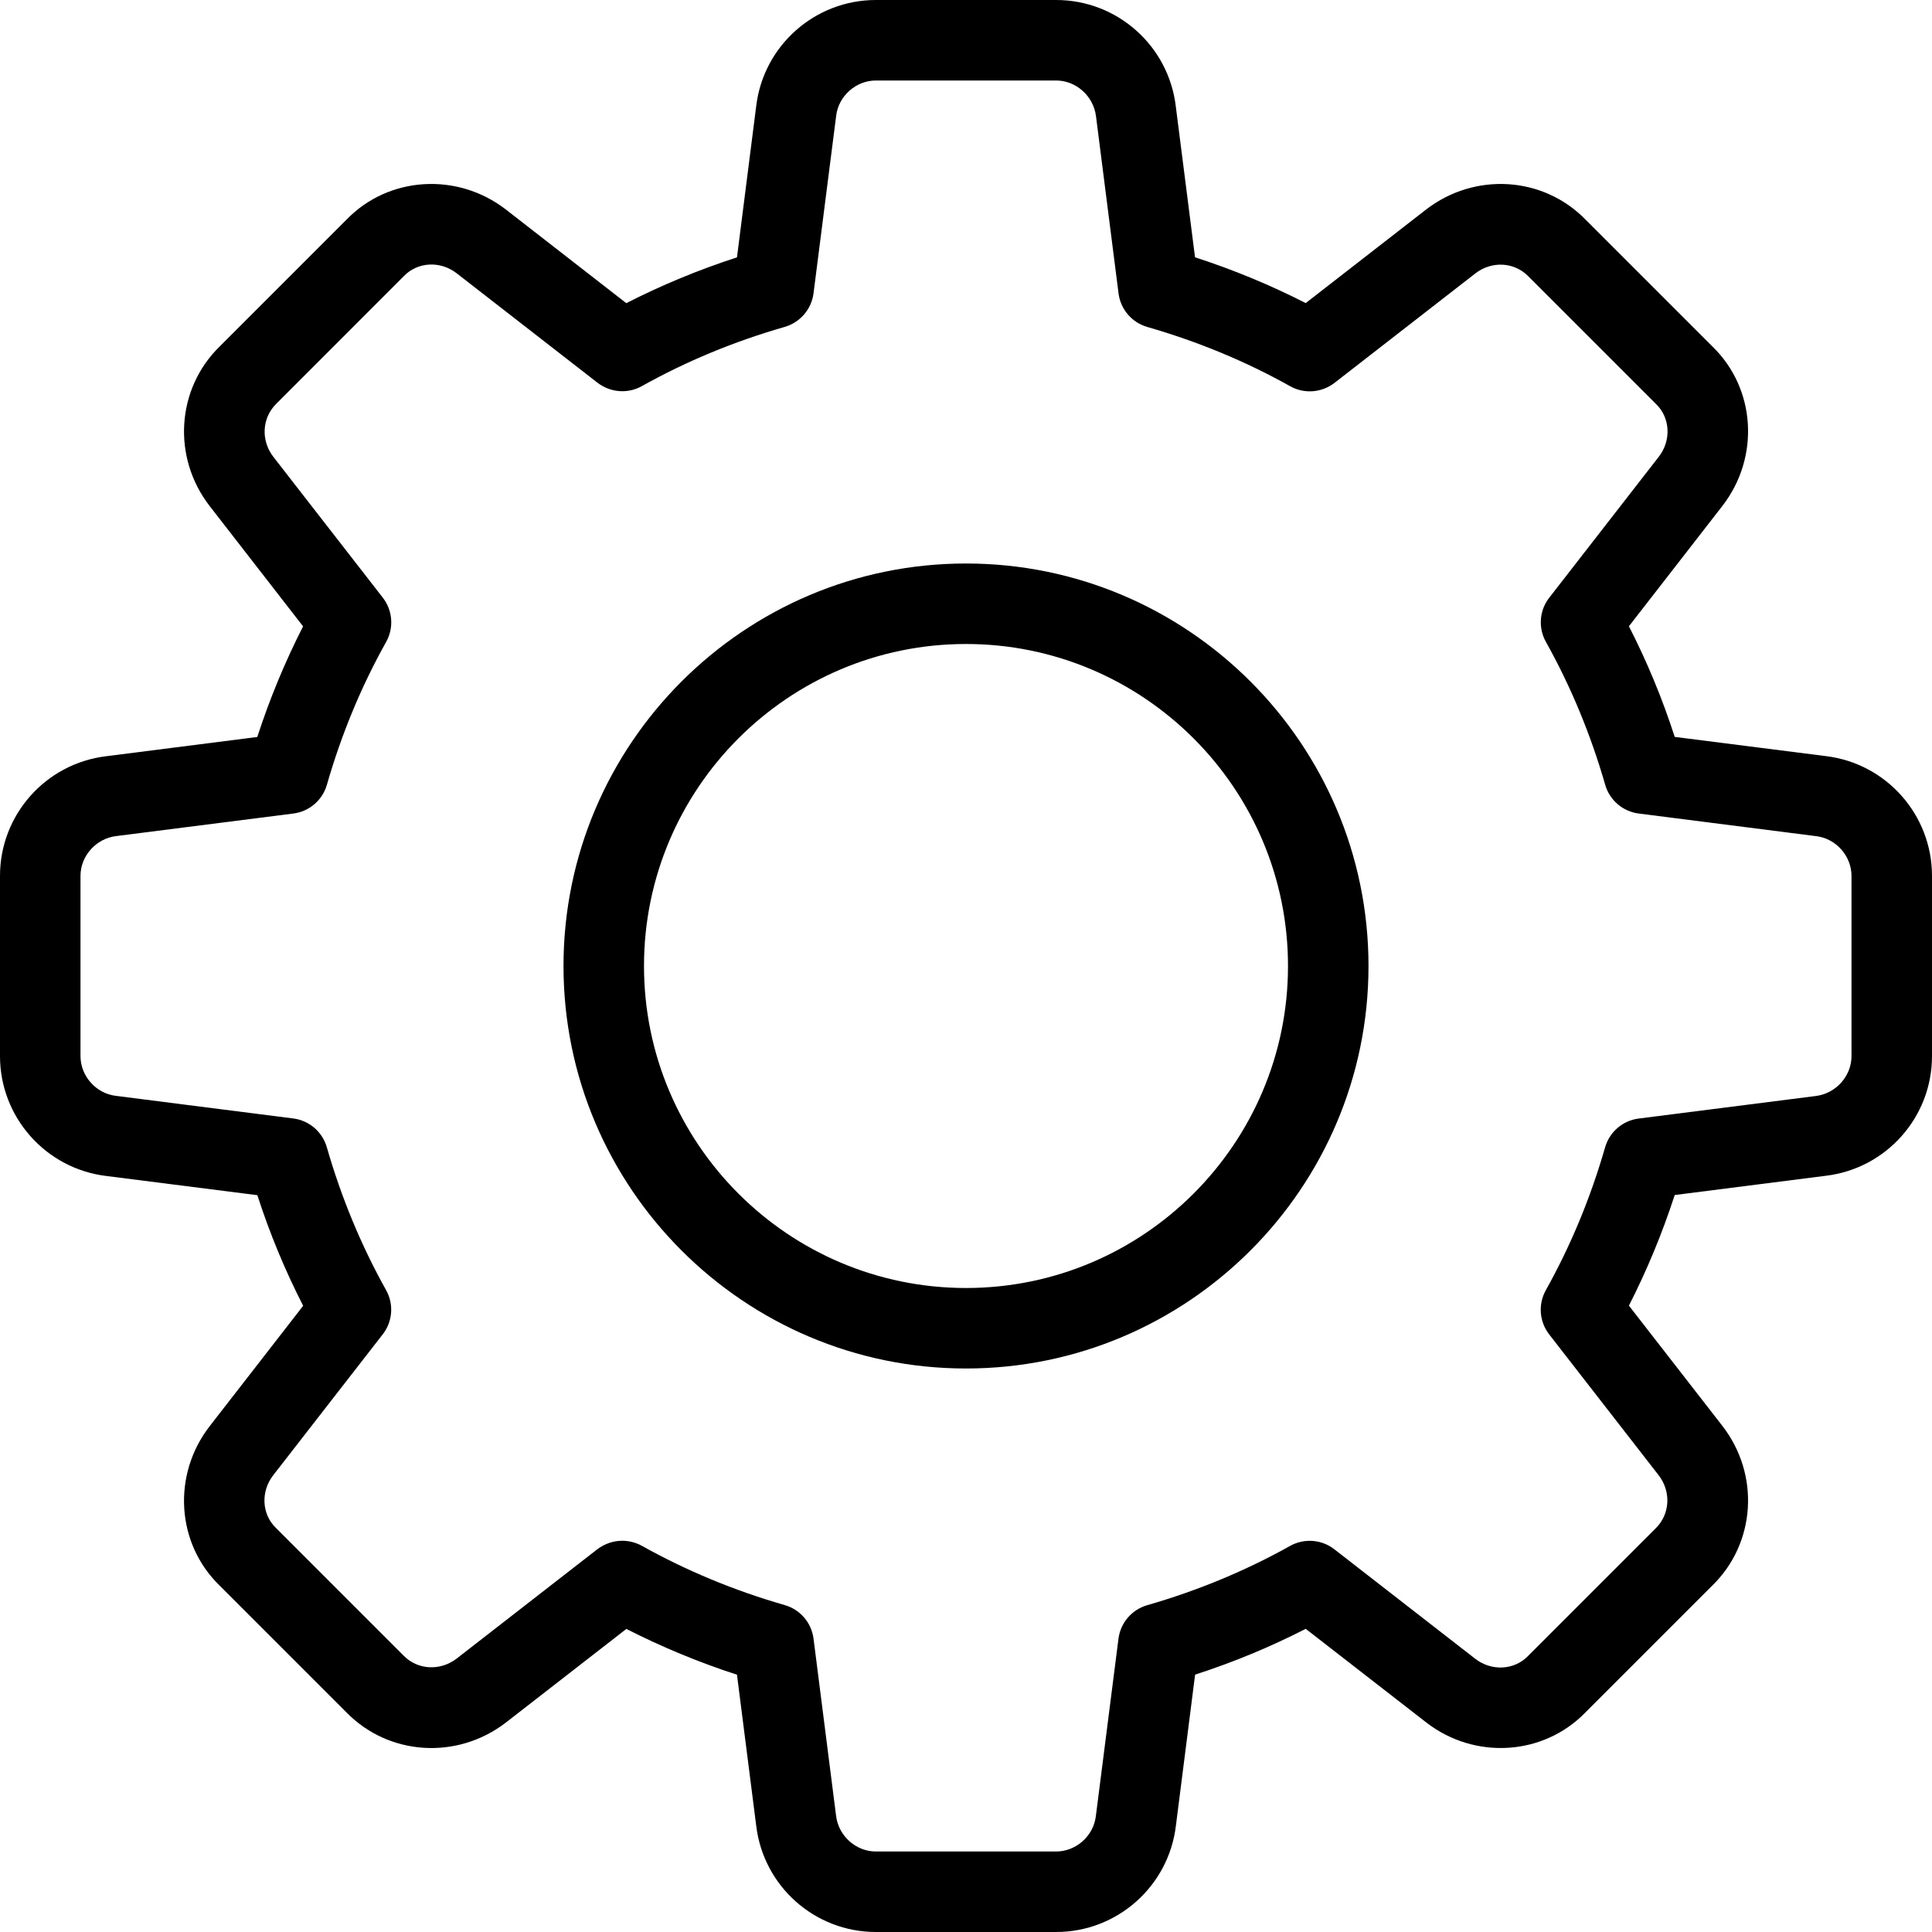
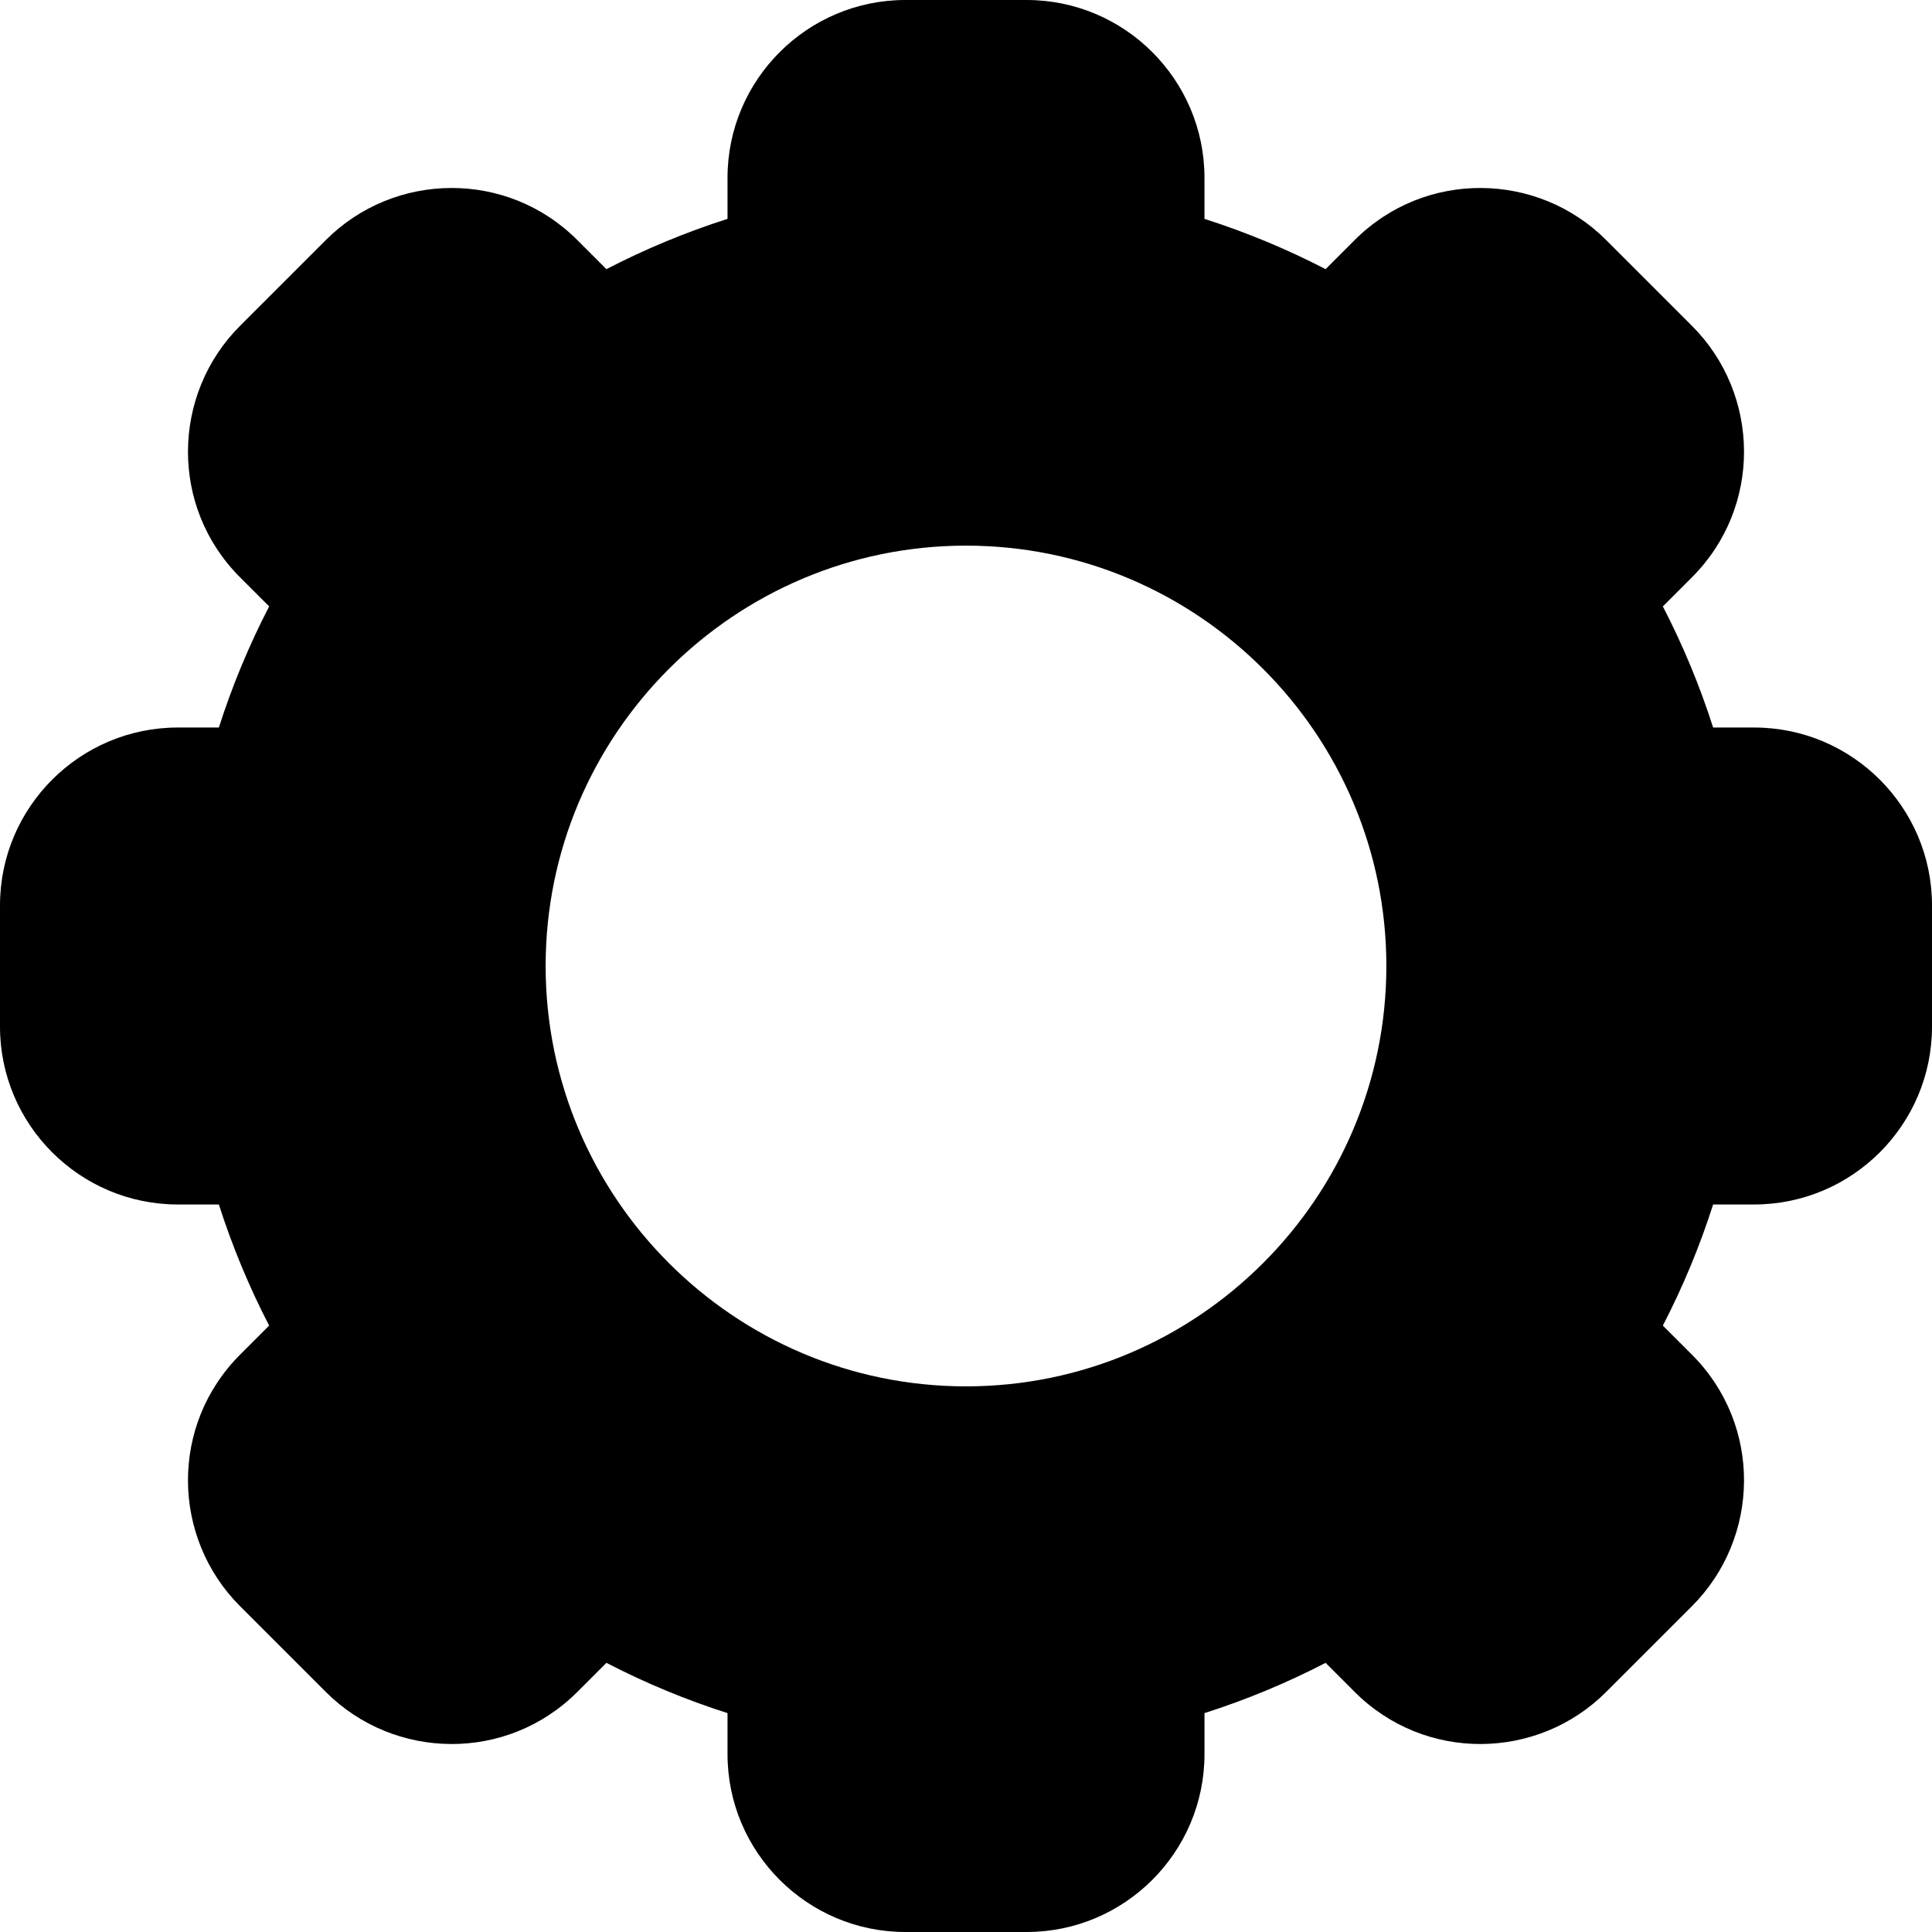
- <svg xmlns="http://www.w3.org/2000/svg" id="Layer_1" enable-background="new 0 0 24 24" height="512" viewBox="0 0 24 24" width="512">
-   <g>
-     <path d="m13.12 24h-2.24c-.757 0-1.396-.567-1.486-1.32l-.239-1.876c-.477-.155-.937-.346-1.374-.569l-1.494 1.161c-.606.469-1.459.415-1.985-.126l-1.575-1.575c-.537-.521-.591-1.374-.122-1.979l1.161-1.495c-.224-.437-.415-.897-.569-1.374l-1.88-.239c-.75-.092-1.317-.731-1.317-1.488v-2.24c0-.757.567-1.396 1.32-1.486l1.876-.239c.155-.477.346-.937.569-1.374l-1.16-1.494c-.47-.606-.415-1.46.127-1.986l1.575-1.575c.521-.537 1.375-.59 1.979-.122l1.494 1.162c.437-.223.897-.414 1.375-.569l.239-1.88c.09-.75.729-1.317 1.486-1.317h2.24c.757 0 1.396.567 1.486 1.32l.239 1.876c.478.155.938.346 1.375.569l1.494-1.161c.607-.469 1.459-.415 1.985.127l1.575 1.575c.537.521.591 1.374.122 1.979l-1.161 1.495c.224.437.415.897.569 1.374l1.88.239c.749.091 1.316.73 1.316 1.487v2.24c0 .757-.567 1.396-1.32 1.486l-1.876.239c-.155.477-.346.937-.569 1.374l1.161 1.494c.47.606.415 1.459-.127 1.985l-1.575 1.575c-.521.537-1.375.592-1.979.122l-1.495-1.161c-.437.224-.897.415-1.374.569l-.239 1.88c-.091.75-.73 1.317-1.487 1.317zm-5.39-4.86c.083 0 .168.021.244.063.551.308 1.148.556 1.774.736.192.055.333.219.358.417l.28 2.2c.03.251.247.444.494.444h2.24c.247 0 .464-.193.493-.439l.281-2.204c.025-.198.166-.362.358-.417.626-.18 1.223-.428 1.774-.736.175-.098.393-.081.55.042l1.75 1.36c.201.156.483.143.655-.034l1.585-1.585c.181-.176.195-.458.039-.66l-1.36-1.75c-.123-.158-.14-.375-.042-.55.308-.551.556-1.148.736-1.774.055-.192.219-.333.417-.358l2.2-.28c.251-.031.444-.248.444-.495v-2.24c0-.247-.193-.464-.439-.493l-2.204-.281c-.198-.025-.362-.166-.417-.358-.18-.626-.428-1.223-.736-1.774-.098-.175-.082-.392.042-.55l1.36-1.75c.157-.202.143-.484-.033-.654l-1.585-1.585c-.175-.182-.458-.196-.66-.039l-1.75 1.36c-.159.123-.376.14-.551.042-.549-.308-1.146-.555-1.774-.736-.192-.055-.333-.219-.358-.417l-.28-2.2c-.031-.252-.248-.445-.495-.445h-2.24c-.247 0-.464.193-.493.439l-.281 2.204c-.025.198-.166.362-.358.418-.628.18-1.225.428-1.774.735-.175.099-.392.081-.551-.041l-1.75-1.36c-.202-.157-.483-.143-.654.033l-1.585 1.586c-.181.176-.195.458-.039.66l1.36 1.75c.123.158.14.375.042.55-.309.551-.556 1.148-.736 1.774-.055.192-.219.333-.417.358l-2.2.28c-.251.03-.444.247-.444.494v2.24c0 .247.193.464.439.493l2.204.281c.198.025.362.166.417.358.18.626.428 1.223.736 1.774.098.175.082.392-.042.55l-1.36 1.75c-.157.202-.143.484.033.654l1.585 1.585c.175.181.456.195.66.039l1.75-1.36c.091-.068.199-.104.308-.104z" />
-   </g>
-   <g>
-     <path d="m12 17c-2.757 0-5-2.243-5-5s2.243-5 5-5 5 2.243 5 5-2.243 5-5 5zm0-9c-2.206 0-4 1.794-4 4s1.794 4 4 4 4-1.794 4-4-1.794-4-4-4z" />
-   </g>
+ <svg xmlns="http://www.w3.org/2000/svg" id="Layer_1" enable-background="new 0 0 512 512" height="512" viewBox="0 0 512 512" width="512">
+   <path d="m464.866 192.8h-10.87c-3.531-11.05-7.986-21.784-13.323-32.097l7.698-7.698c18.665-18.645 18.165-48.525.006-66.665l-22.711-22.71c-18.129-18.153-48.015-18.679-66.665-.007l-7.704 7.704c-10.313-5.336-21.048-9.792-32.097-13.323v-10.871c0-25.989-21.144-47.133-47.134-47.133h-32.133c-25.989 0-47.133 21.144-47.133 47.133v10.871c-11.049 3.53-21.784 7.986-32.097 13.323l-7.697-7.697c-18.613-18.635-48.498-18.198-66.664-.006l-22.713 22.711c-18.152 18.132-18.677 48.014-.006 66.665l7.704 7.704c-5.337 10.313-9.792 21.046-13.323 32.097h-10.87c-25.989-.001-47.134 21.143-47.134 47.132v32.134c0 25.989 21.145 47.133 47.134 47.133h10.87c3.531 11.05 7.986 21.784 13.323 32.097l-7.698 7.698c-18.665 18.645-18.165 48.525-.006 66.665l22.711 22.71c18.129 18.153 48.015 18.679 66.665.007l7.704-7.704c10.313 5.336 21.048 9.792 32.097 13.323v10.871c0 25.989 21.145 47.133 47.134 47.133h32.133c25.989 0 47.134-21.144 47.134-47.133v-10.871c11.049-3.53 21.784-7.986 32.097-13.323l7.697 7.697c18.613 18.635 48.497 18.198 66.664.006l22.713-22.712c18.152-18.132 18.677-48.014.006-66.665l-7.704-7.704c5.337-10.313 9.792-21.046 13.323-32.097h10.87c25.989 0 47.134-21.144 47.134-47.133v-32.134c-.001-25.987-21.146-47.131-47.135-47.131zm-208.866 174.6c-61.427 0-111.4-49.974-111.4-111.4s49.973-111.4 111.4-111.4 111.4 49.974 111.4 111.4-49.973 111.4-111.4 111.4z" />
</svg>
